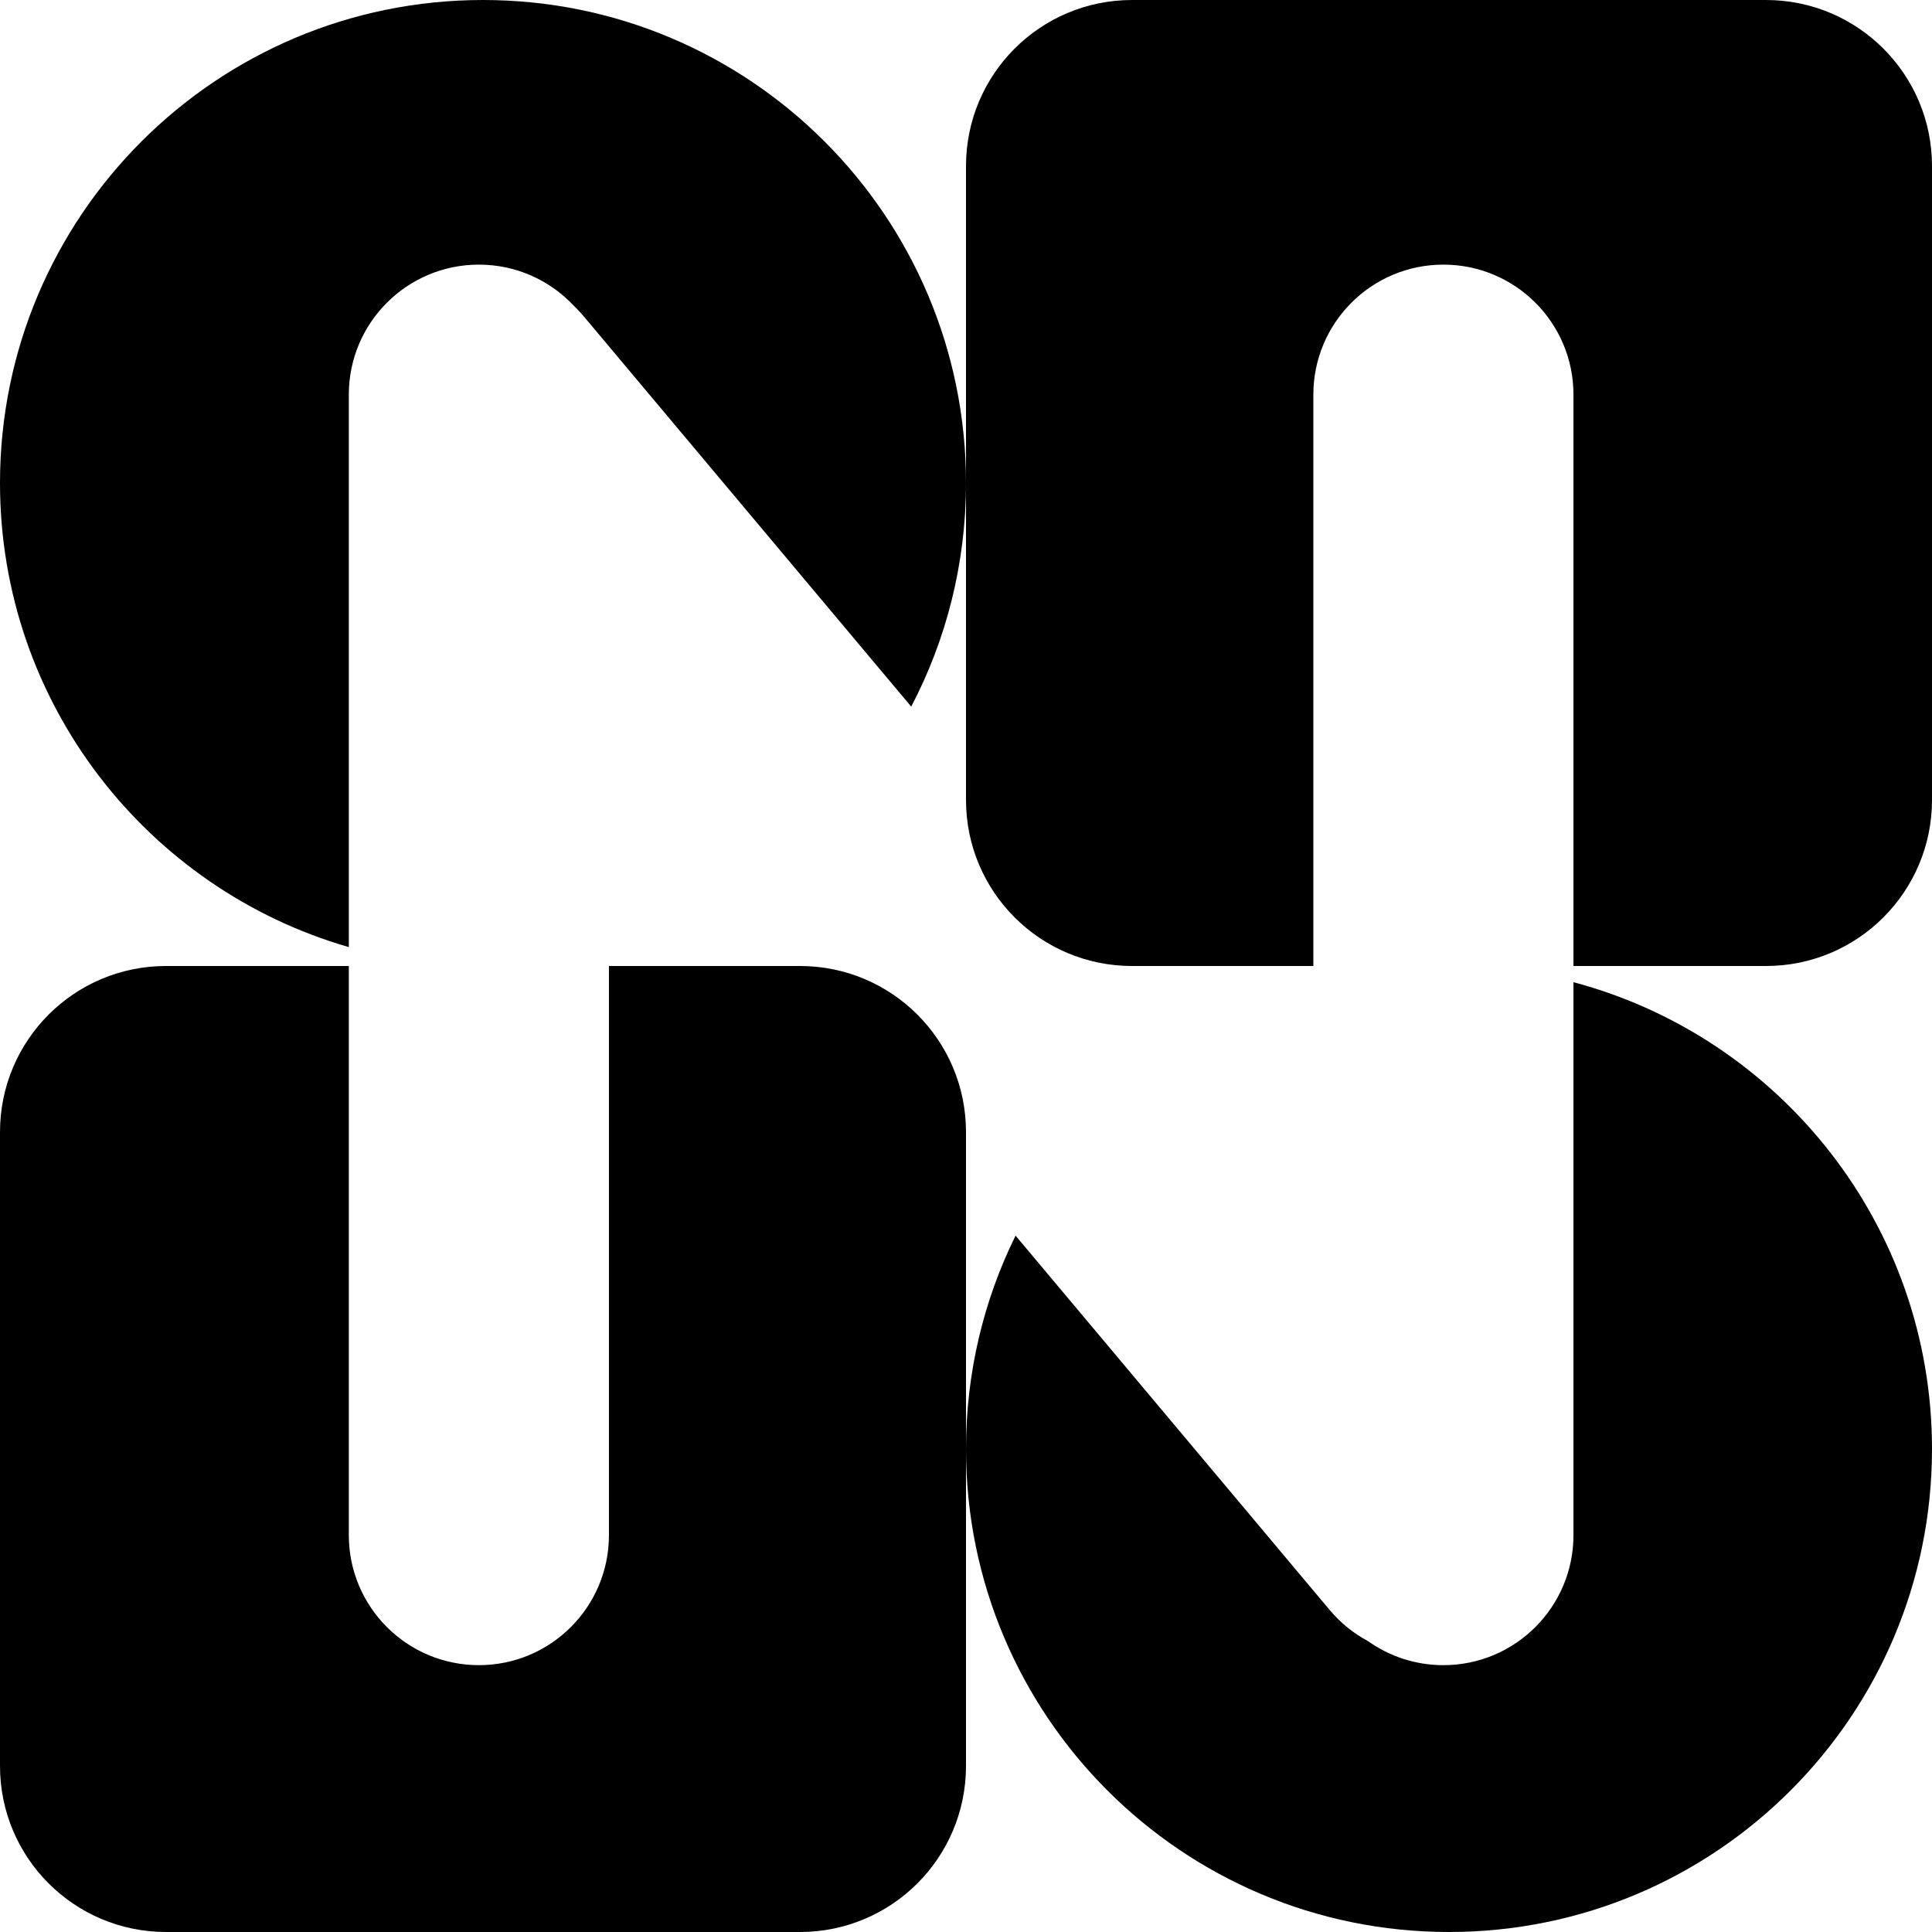
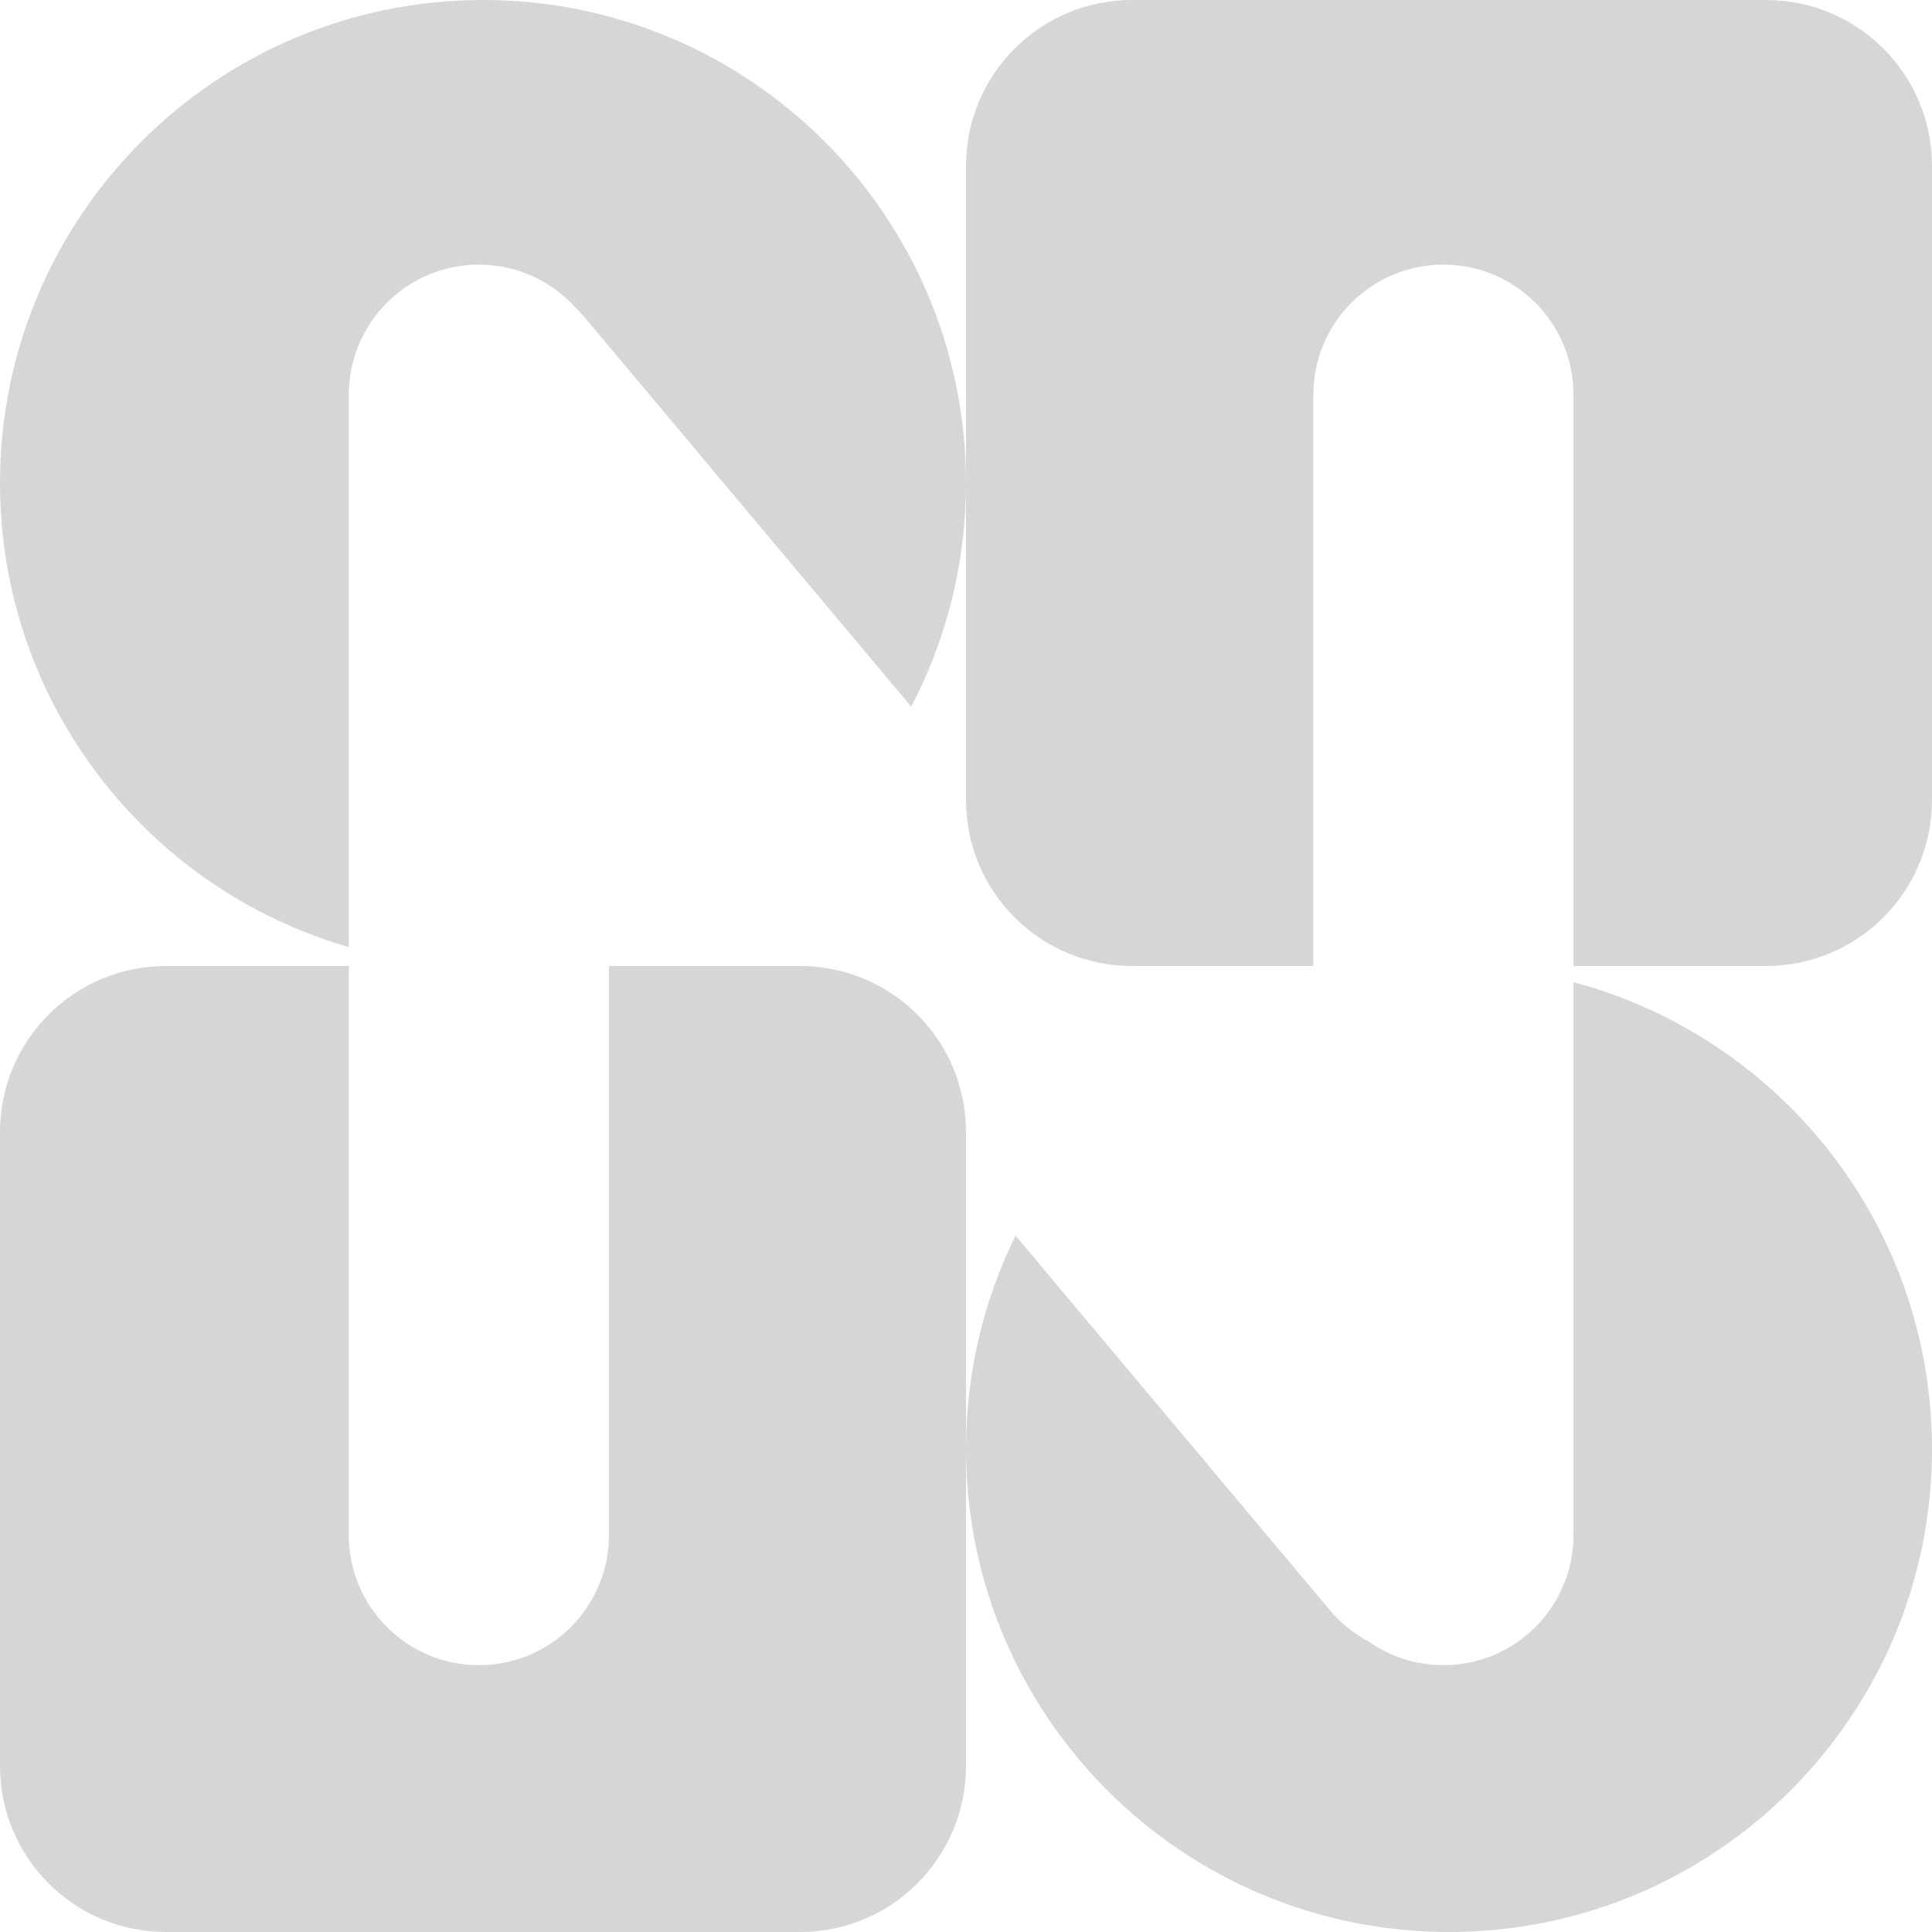
<svg xmlns="http://www.w3.org/2000/svg" width="100%" height="100%" viewBox="0 0 128 128" version="1.1">
  <defs />
  <g id="logo-grey">
-     <path d="M104.246,65.073 C117.923,68.71 128,81.178 128,96 C128,113.673 113.673,128 96,128 C78.327,128 64,113.673 64,96 C64,90.926 65.181,86.127 67.284,81.864 L88.095,106.666 C88.826,107.538 89.694,108.228 90.641,108.733 C92.049,109.733 93.77,110.321 95.629,110.321 C100.389,110.321 104.246,106.464 104.246,101.706 L104.246,65.073 Z" id="top-left" fill="#000000" />
-     <path d="M23.11,62.749 C9.762,58.897 0,46.589 0,32 C0,14.327 14.327,0 32,0 C49.673,0 64,14.327 64,32 C64,37.346 62.689,42.386 60.371,46.816 L38.665,20.947 C38.453,20.694 38.229,20.457 37.996,20.235 C36.425,18.57 34.197,17.532 31.727,17.532 C26.967,17.532 23.11,21.389 23.11,26.147 L23.11,62.749 Z" id="Combined-Shape" fill="#000000" />
-     <path d="M23.11,64 L11.002,64 C4.916,64 0,68.926 0,75.002 L0,116.998 C0,123.084 4.926,128 11.002,128 L52.998,128 C59.084,128 64,123.074 64,116.998 L64,75.002 C64,68.916 59.074,64 52.998,64 L40.344,64 L40.344,101.706 C40.344,106.464 36.487,110.321 31.727,110.321 C26.968,110.321 23.11,106.467 23.11,101.706 L23.11,64 Z" id="Combined-Shape" fill="#000000" />
-     <path d="M104.246,64 L116.998,64 C123.084,64 128,59.074 128,52.998 L128,11.002 C128,4.916 123.074,0 116.998,0 L75.002,0 C68.916,0 64,4.926 64,11.002 L64,52.998 C64,59.084 68.926,64 75.002,64 L87.013,64 L87.013,26.147 C87.013,21.389 90.869,17.532 95.629,17.532 C100.388,17.532 104.246,21.386 104.246,26.147 L104.246,64 Z" id="Combined-Shape" fill="#000000" />
+     <path d="M104.246,65.073 C117.923,68.71 128,81.178 128,96 C128,113.673 113.673,128 96,128 C78.327,128 64,113.673 64,96 C64,90.926 65.181,86.127 67.284,81.864 L88.095,106.666 C88.826,107.538 89.694,108.228 90.641,108.733 C92.049,109.733 93.77,110.321 95.629,110.321 C100.389,110.321 104.246,106.464 104.246,101.706 L104.246,65.073 Z" id="top-left" fill="#d6d6d6" />
+     <path d="M23.11,62.749 C9.762,58.897 0,46.589 0,32 C0,14.327 14.327,0 32,0 C49.673,0 64,14.327 64,32 C64,37.346 62.689,42.386 60.371,46.816 L38.665,20.947 C38.453,20.694 38.229,20.457 37.996,20.235 C36.425,18.57 34.197,17.532 31.727,17.532 C26.967,17.532 23.11,21.389 23.11,26.147 L23.11,62.749 Z" id="Combined-Shape" fill="#d6d6d6" />
+     <path d="M23.11,64 L11.002,64 C4.916,64 0,68.926 0,75.002 L0,116.998 C0,123.084 4.926,128 11.002,128 L52.998,128 C59.084,128 64,123.074 64,116.998 L64,75.002 C64,68.916 59.074,64 52.998,64 L40.344,64 L40.344,101.706 C40.344,106.464 36.487,110.321 31.727,110.321 C26.968,110.321 23.11,106.467 23.11,101.706 L23.11,64 Z" id="Combined-Shape" fill="#d6d6d6" />
+     <path d="M104.246,64 L116.998,64 C123.084,64 128,59.074 128,52.998 L128,11.002 C128,4.916 123.074,0 116.998,0 L75.002,0 C68.916,0 64,4.926 64,11.002 L64,52.998 C64,59.084 68.926,64 75.002,64 L87.013,64 L87.013,26.147 C87.013,21.389 90.869,17.532 95.629,17.532 C100.388,17.532 104.246,21.386 104.246,26.147 L104.246,64 Z" id="Combined-Shape" fill="#d6d6d6" />
  </g>
</svg>
